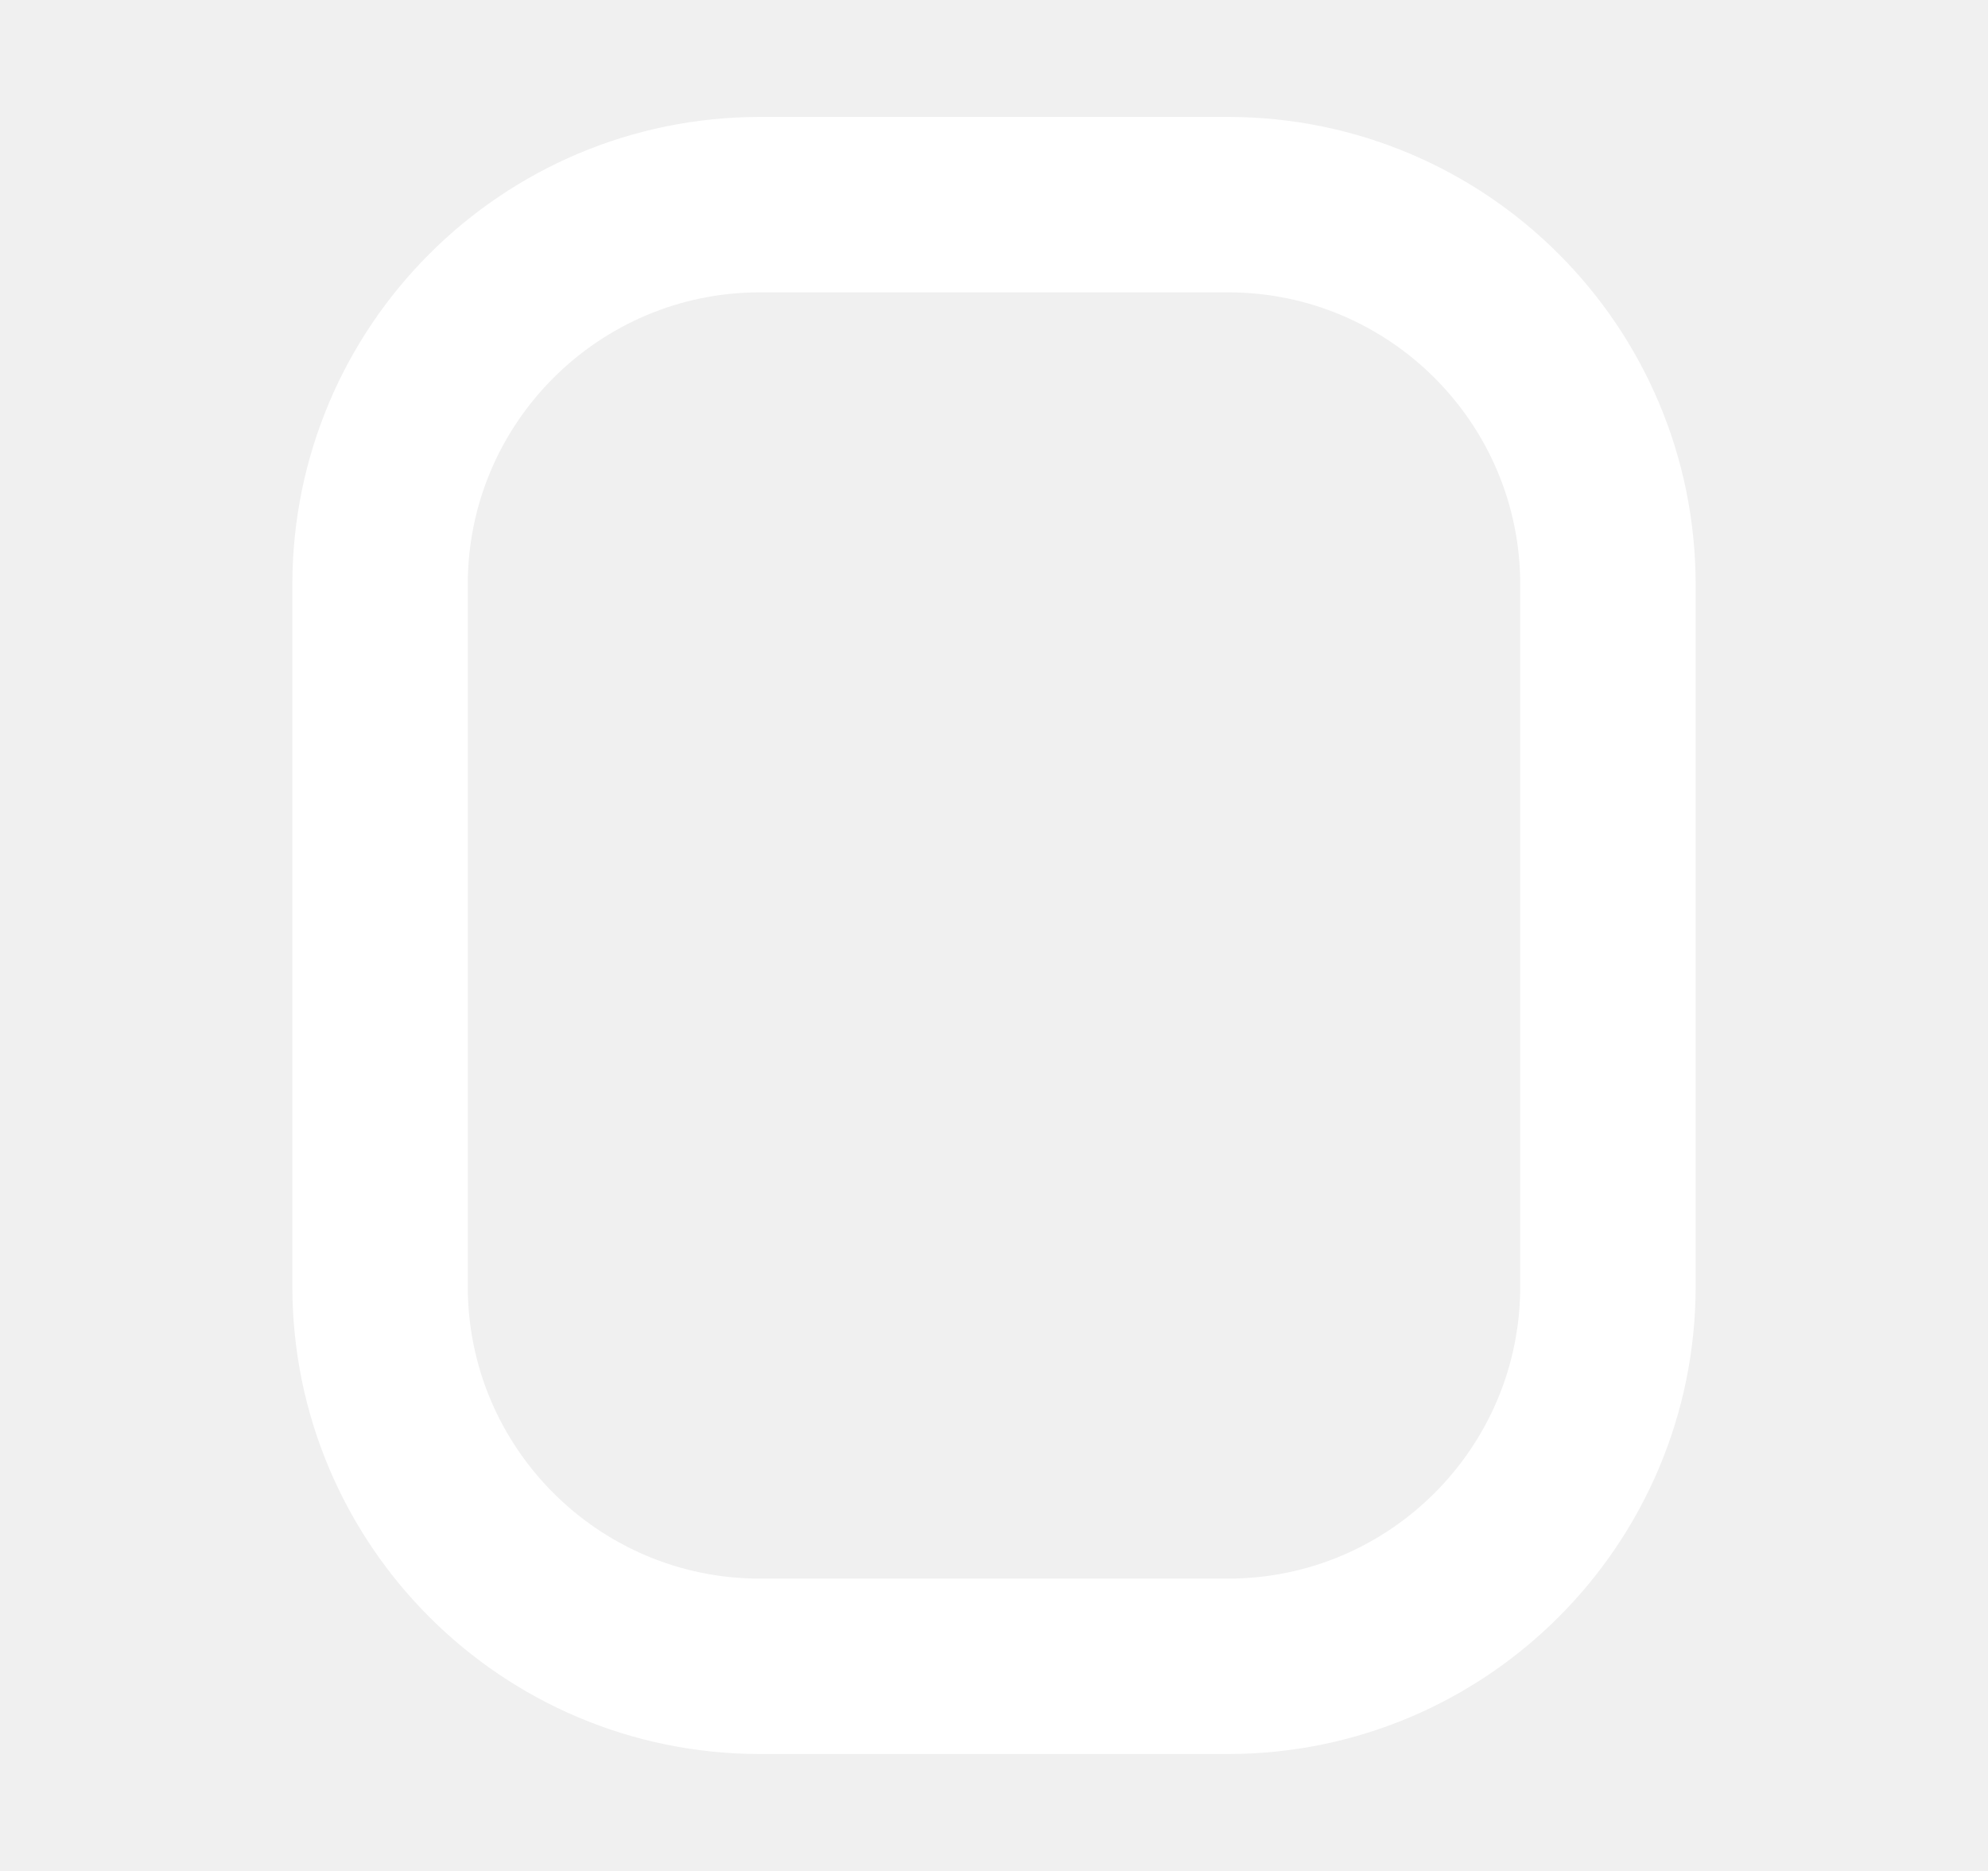
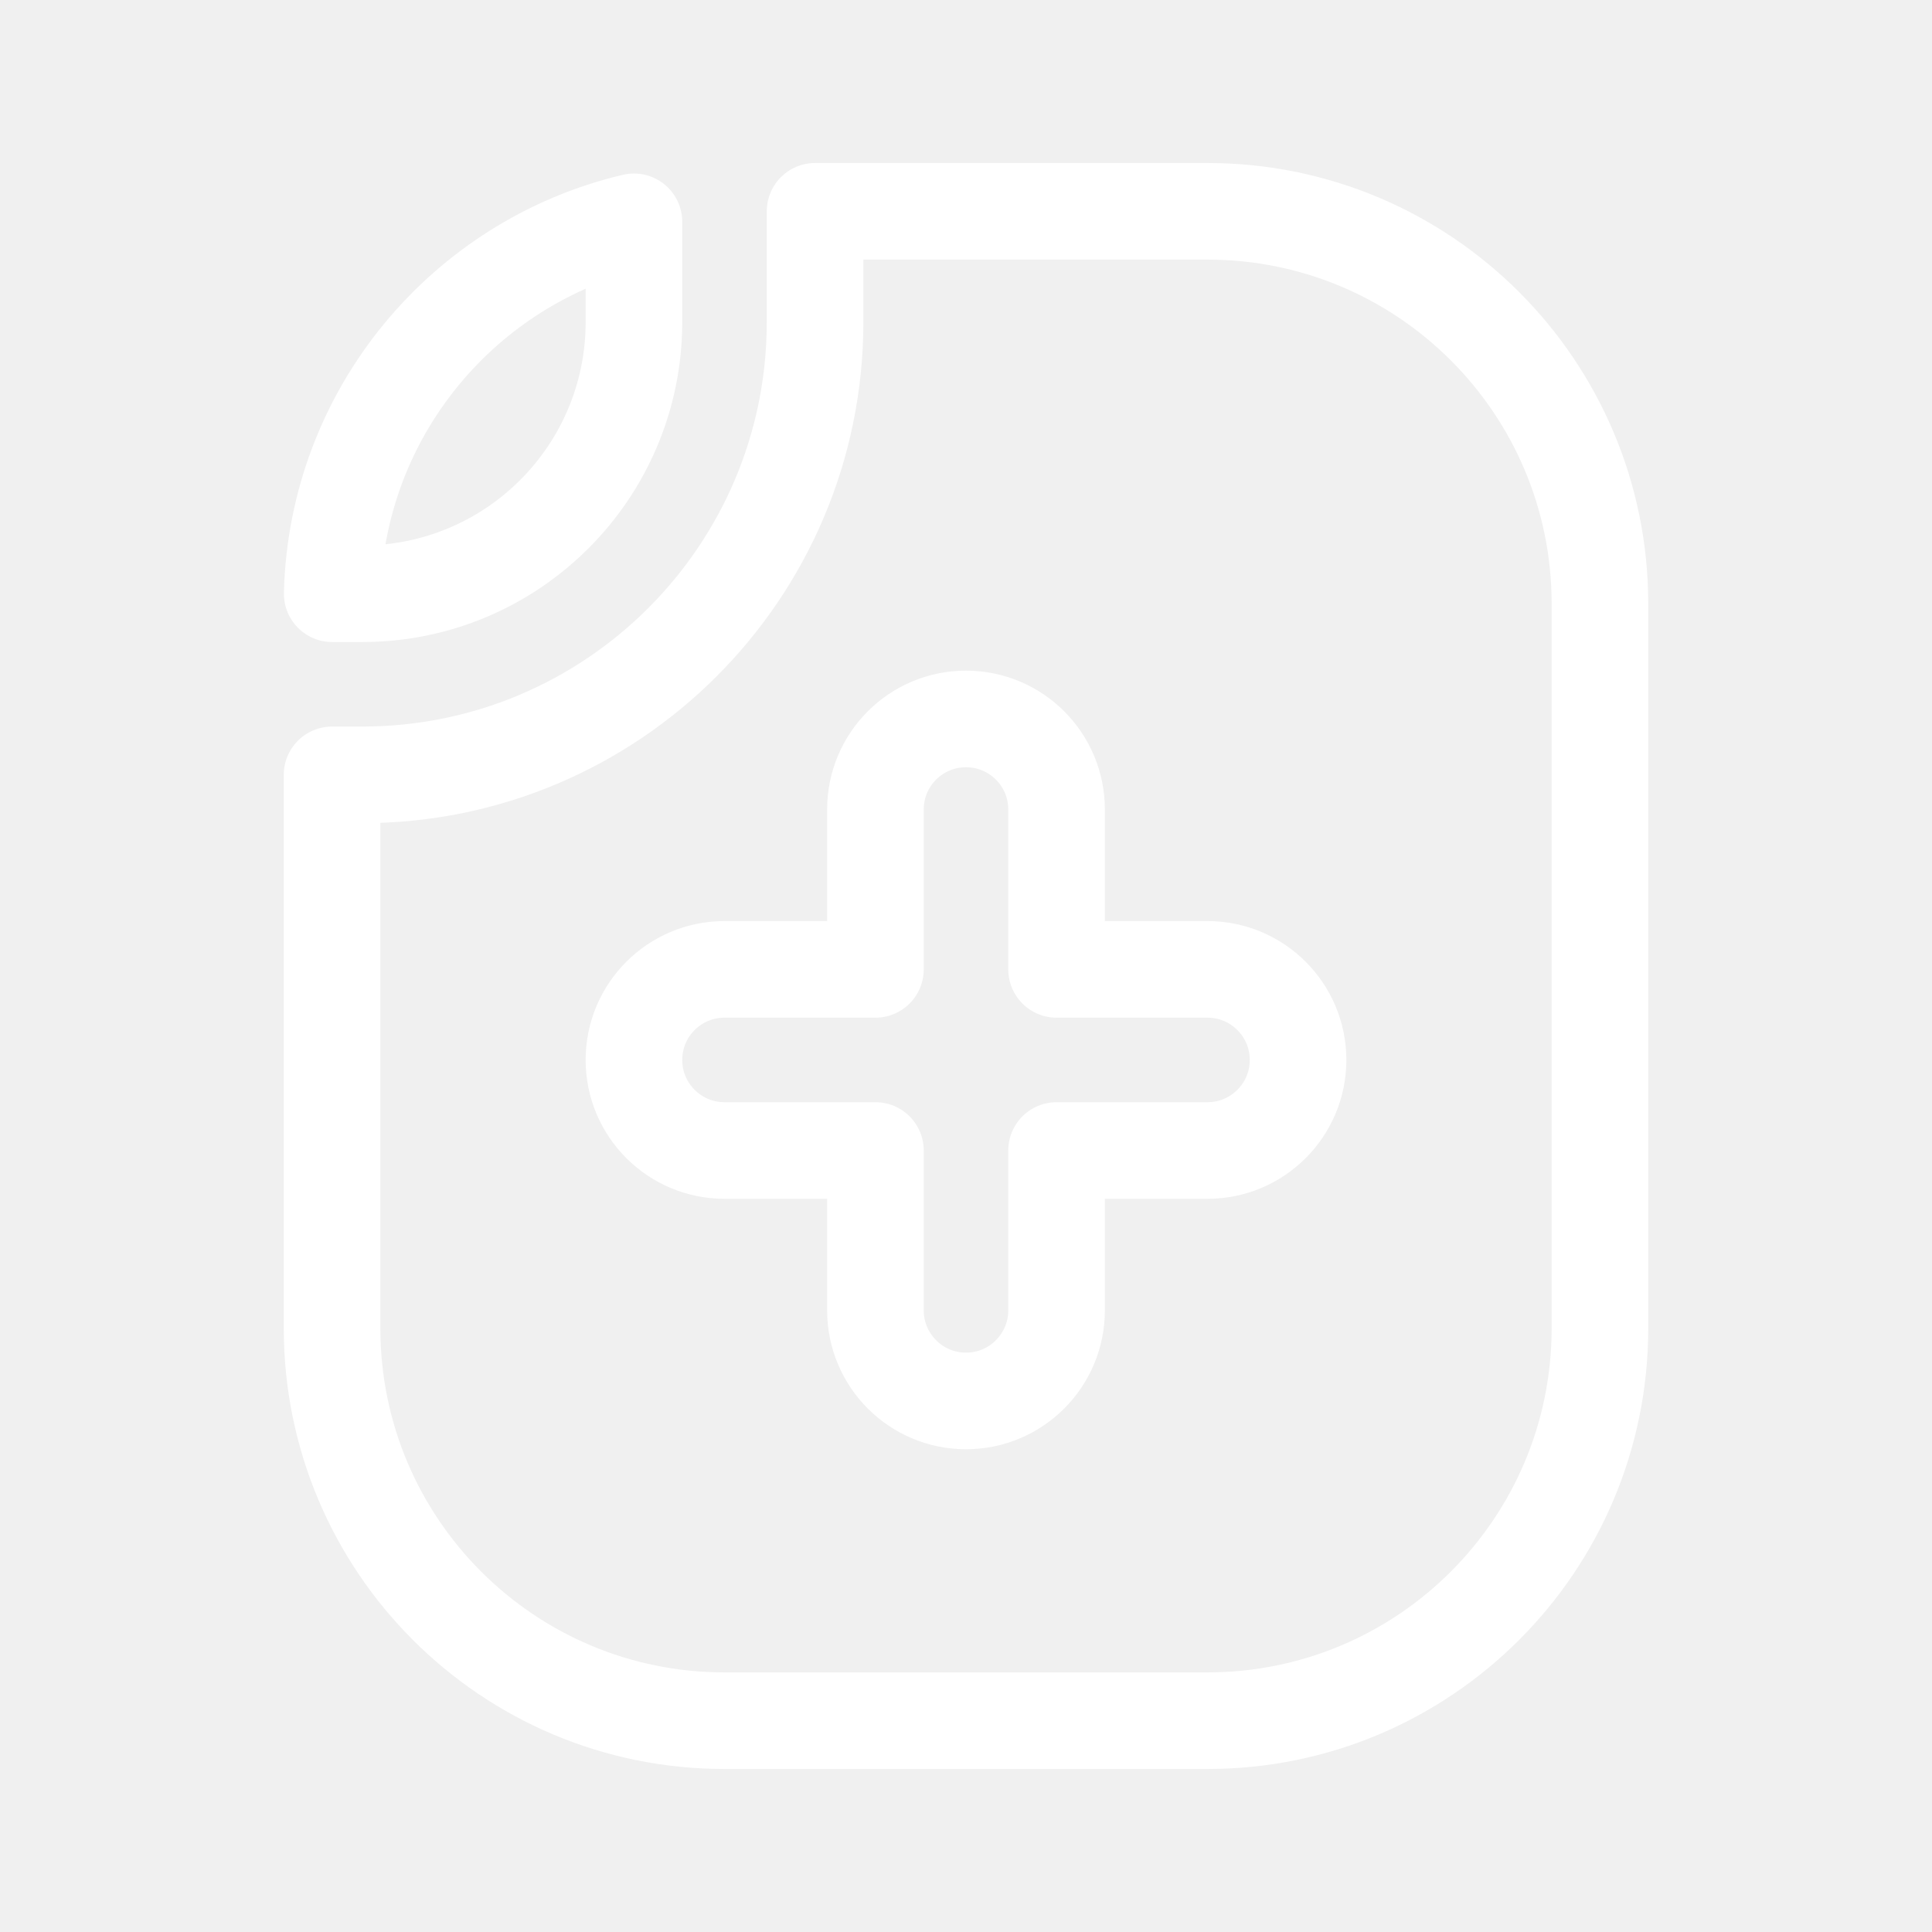
- <svg xmlns="http://www.w3.org/2000/svg" width="17" height="16" viewBox="0 0 17 16" fill="none">
-   <path d="M13.75 5V11C13.75 12.795 12.295 14.25 10.5 14.25H6.5C4.705 14.25 3.25 12.795 3.25 11V5.667V5C3.25 3.205 4.705 1.75 6.5 1.75H10.5C12.295 1.75 13.75 3.205 13.75 5Z" stroke="white" stroke-width="1.5" stroke-linecap="round" stroke-linejoin="round" />
+ <svg xmlns="http://www.w3.org/2000/svg" width="16" height="16" viewBox="0 0 16 16" fill="none">
+   <path d="M2.75 11V6.417H3C5.071 6.417 6.75 4.738 6.75 2.667V1.75H10C11.795 1.75 13.25 3.205 13.25 5V11C13.25 12.795 11.795 14.25 10 14.25H6C4.205 14.25 2.75 12.795 2.75 11ZM5.25 1.837V2.667C5.25 3.909 4.243 4.917 3 4.917H2.751C2.789 3.417 3.843 2.169 5.25 1.837ZM8.75 6.704C8.75 6.289 8.414 5.954 8 5.954C7.586 5.954 7.25 6.289 7.25 6.704V8.028H6C5.586 8.028 5.25 8.364 5.25 8.778C5.25 9.192 5.586 9.528 6 9.528H7.25V10.852C7.25 11.266 7.586 11.602 8 11.602C8.414 11.602 8.75 11.266 8.75 10.852V9.528H10C10.414 9.528 10.75 9.192 10.75 8.778C10.75 8.364 10.414 8.028 10 8.028H8.75V6.704Z" stroke="white" stroke-width="0.8" stroke-linecap="round" stroke-linejoin="round" />
</svg>
